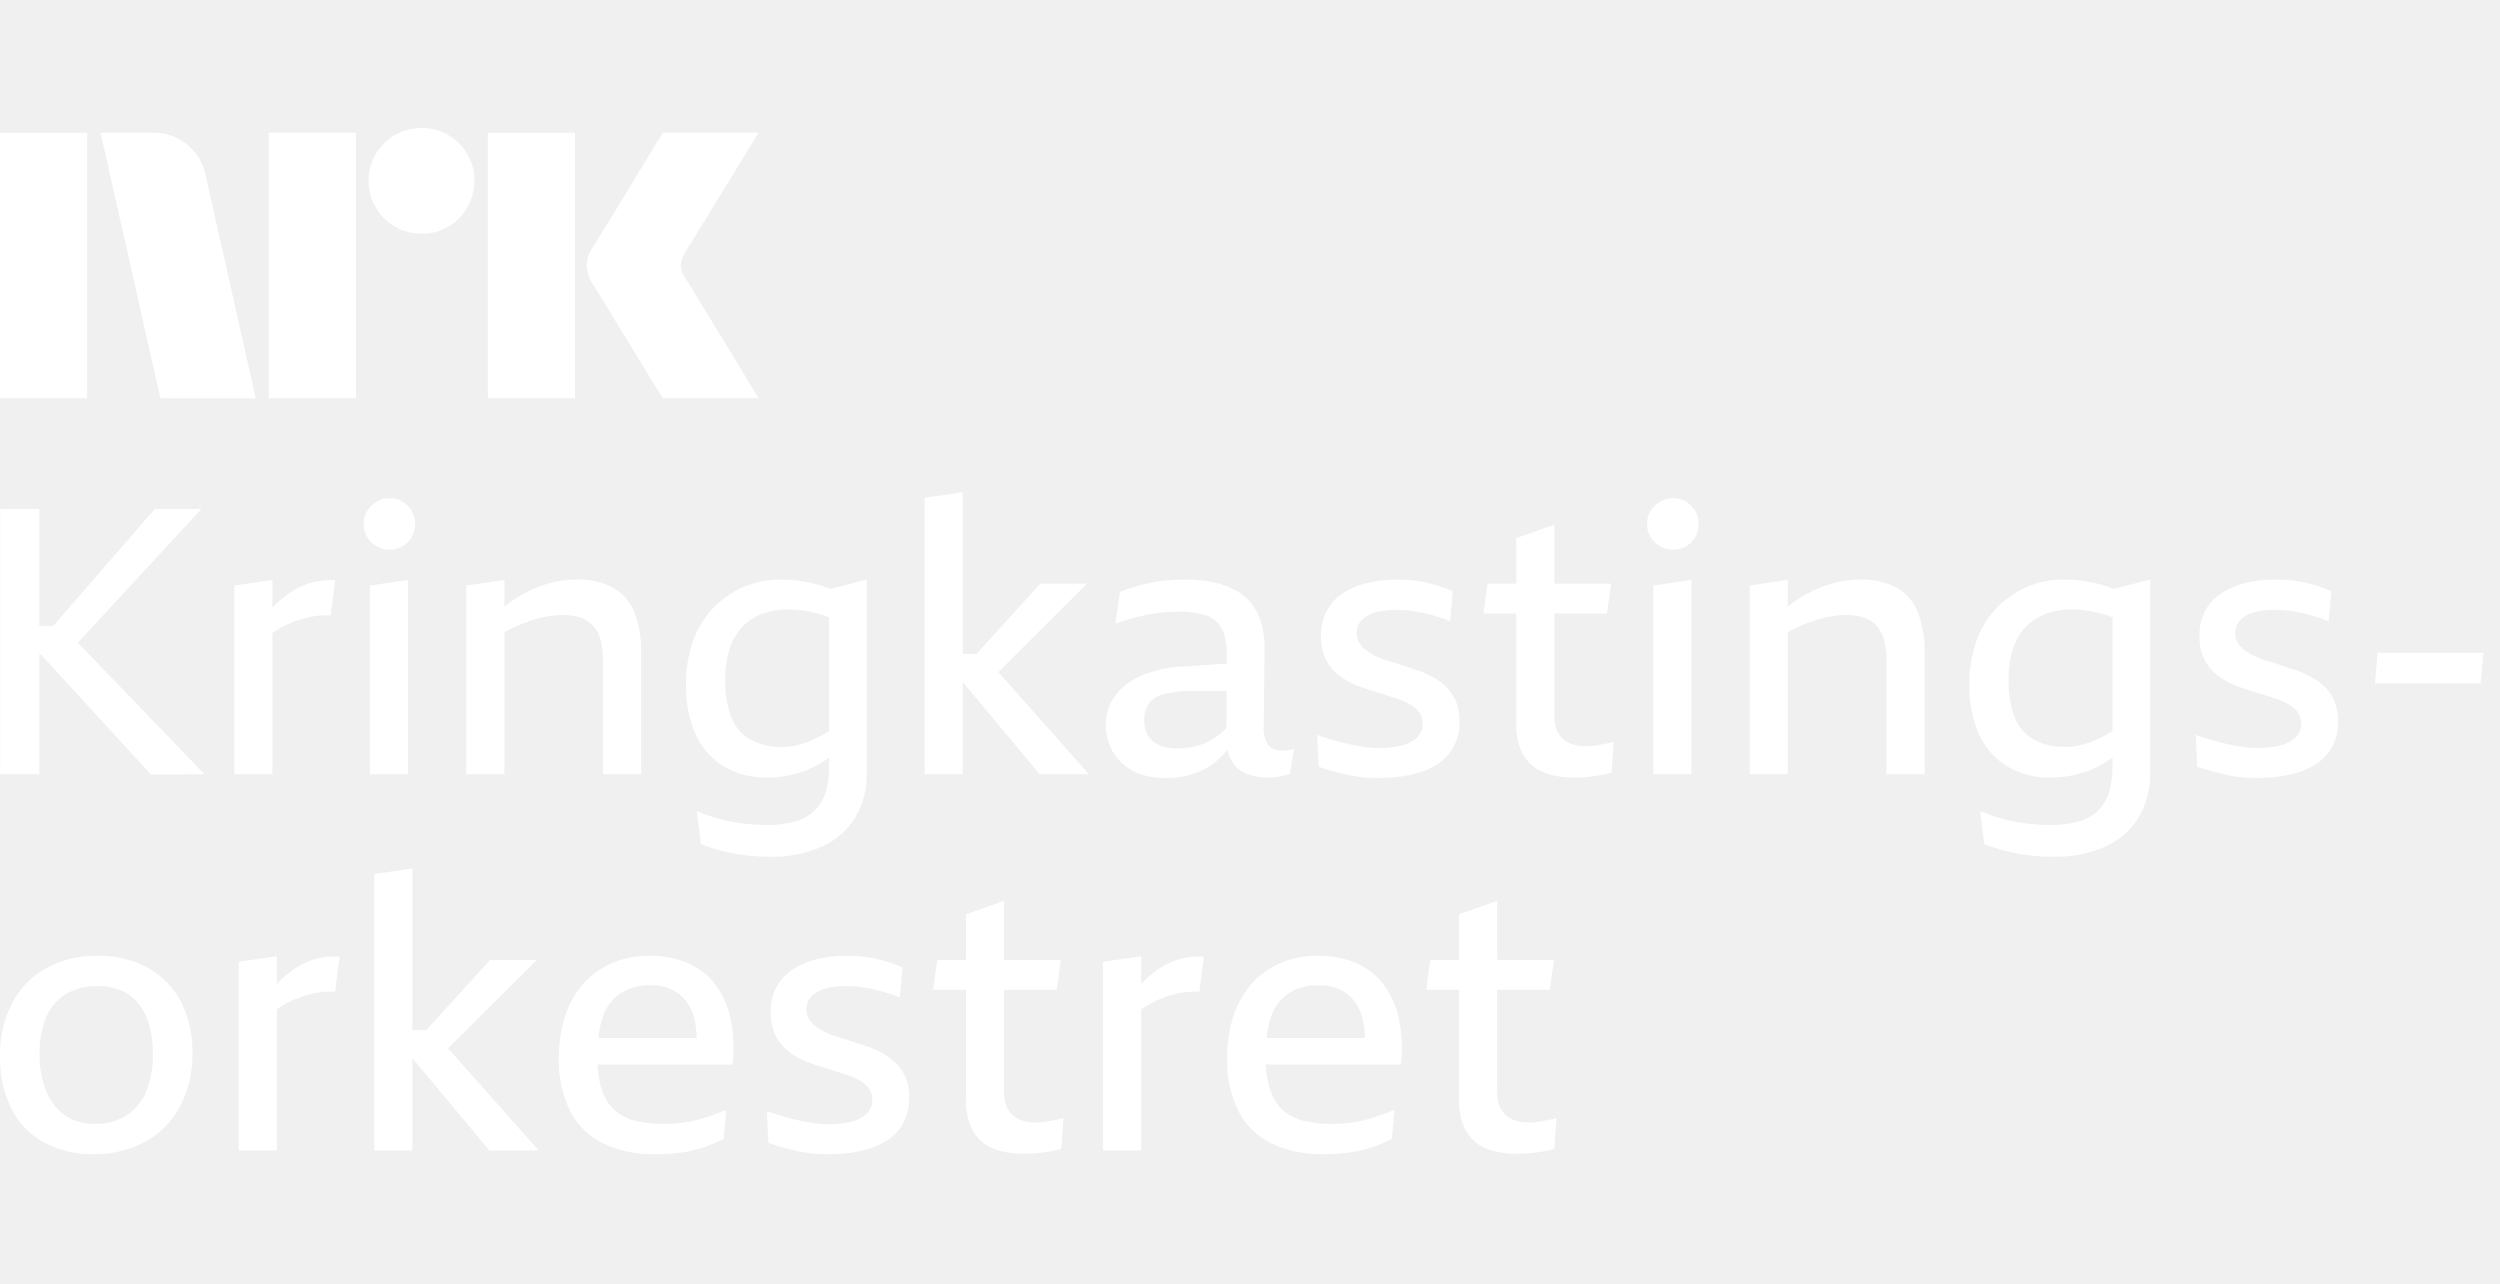
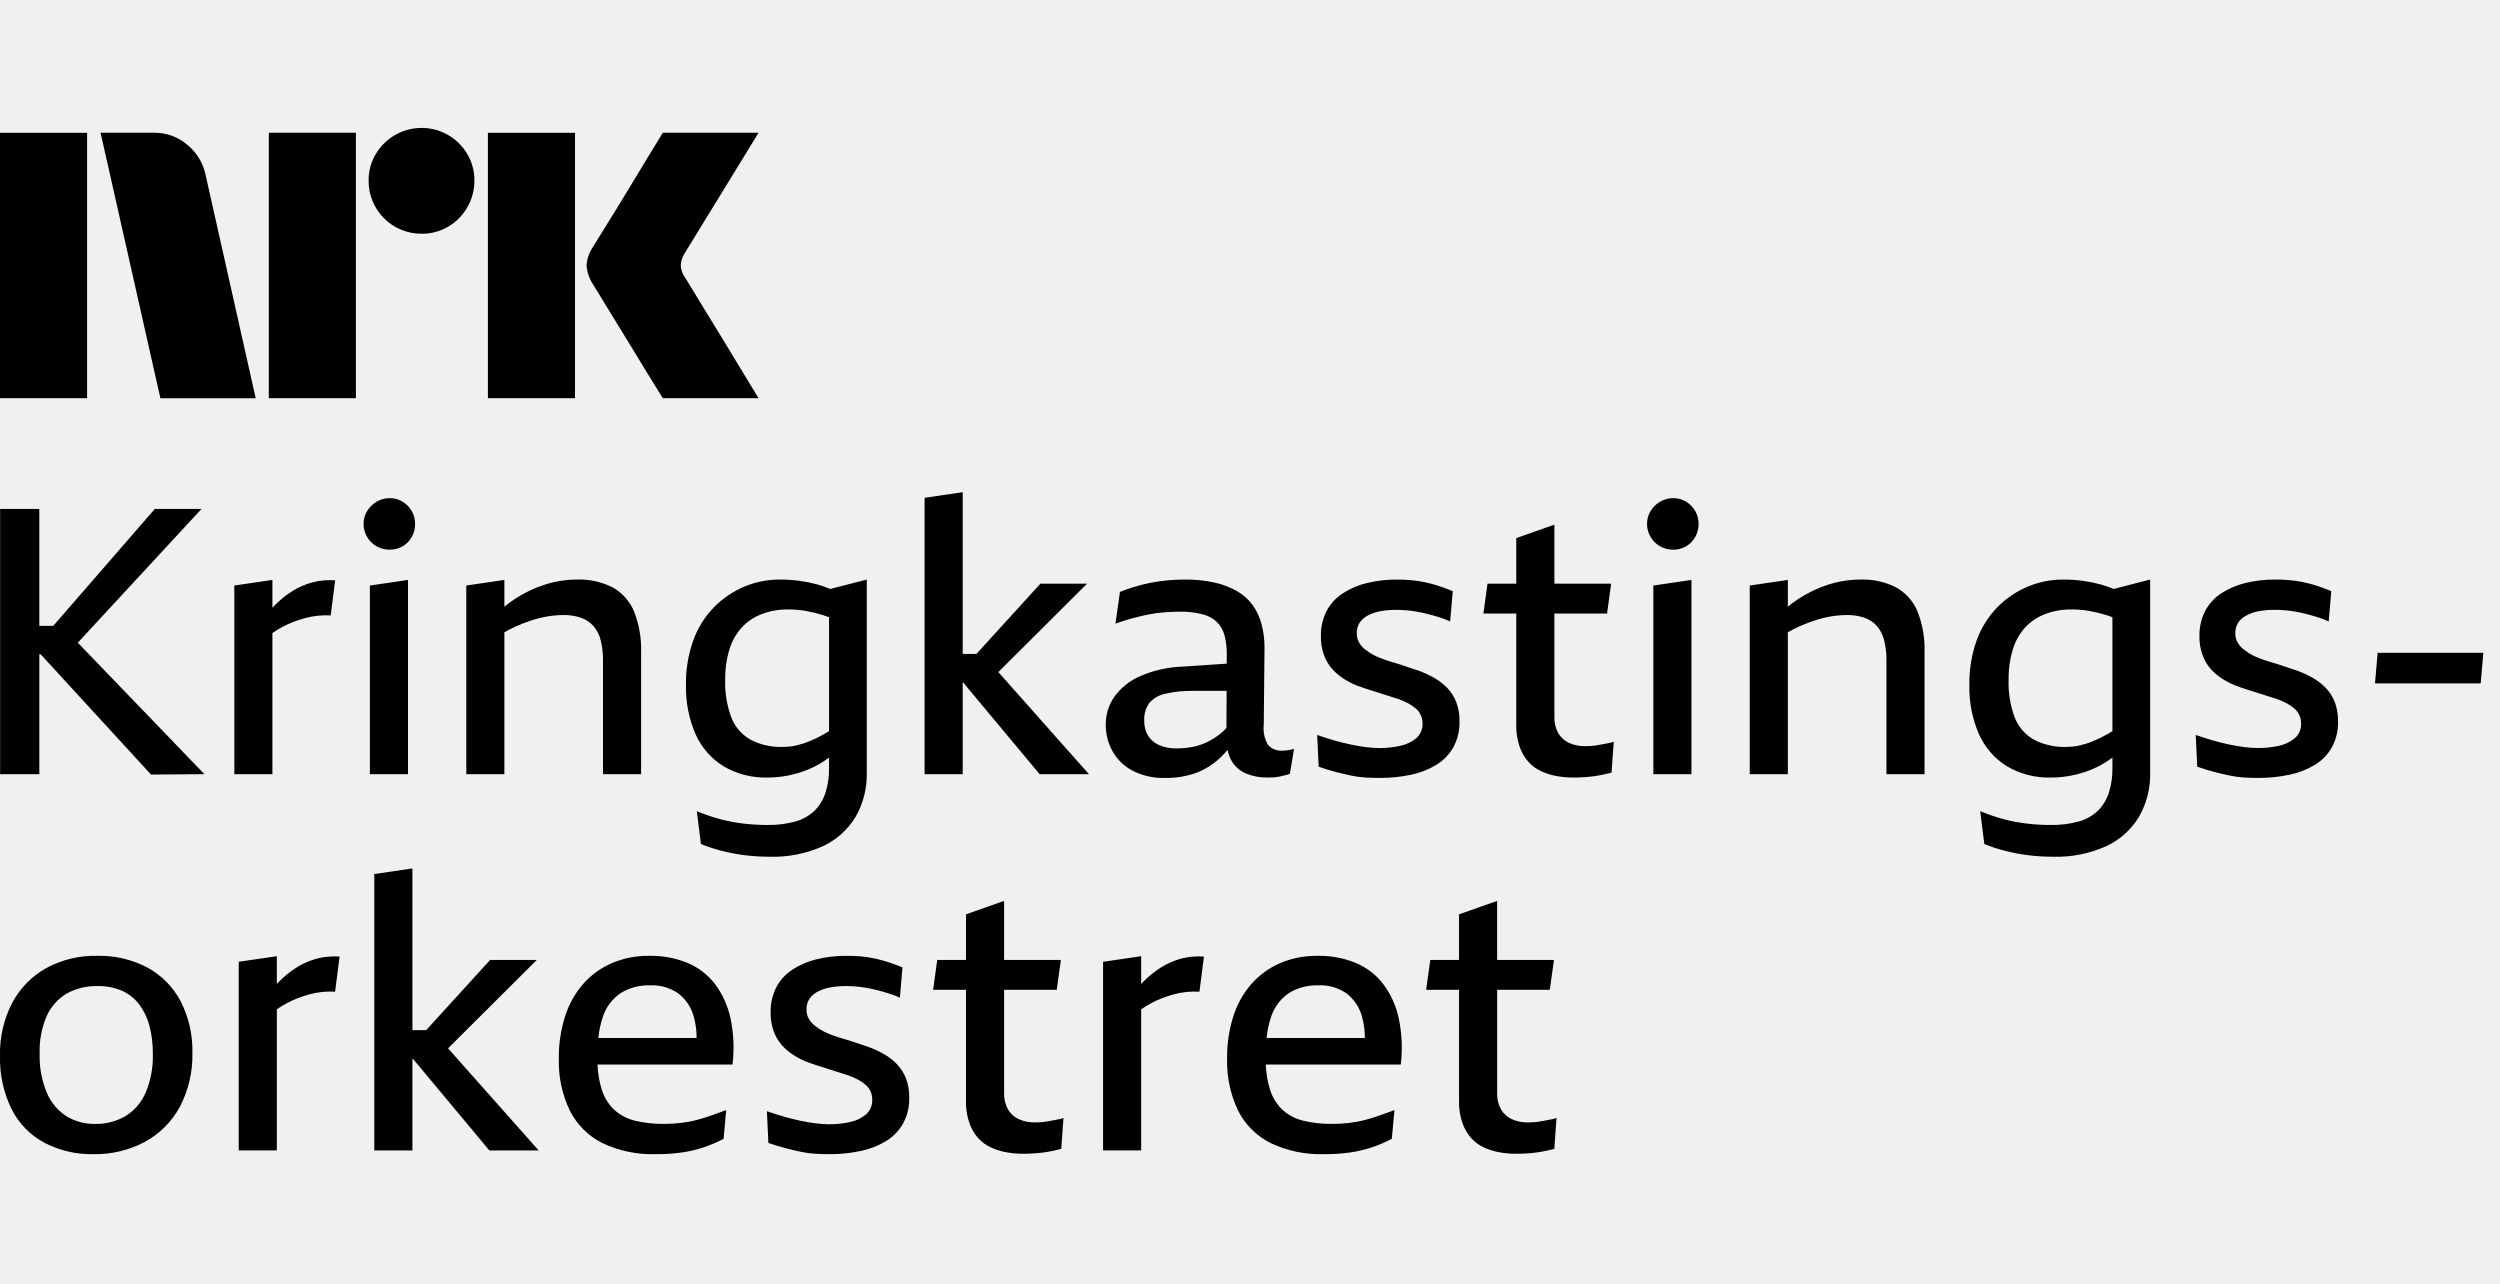
- <svg xmlns="http://www.w3.org/2000/svg" viewBox="0 0 113 58">
-   <path fill="#fff" d="M0 18V6.002h3.937V18H0ZM9.294 7.911l2.264 10.09H7.25L4.546 6h2.416a2.276 2.276 0 0 1 1.513.55c.42.346.71.826.819 1.36Zm2.856 10.09V6h3.937v12H12.15Zm6.91-7.436a2.383 2.383 0 0 1-2.4-2.4 2.303 2.303 0 0 1 .322-1.2 2.411 2.411 0 0 1 3.278-.862c.356.21.653.506.862.862.215.363.326.778.321 1.2a2.4 2.4 0 0 1-1.183 2.079 2.303 2.303 0 0 1-1.2.32ZM22.053 18V6.002h3.937V18h-3.937Zm8.922-5.441c.01.011.095.15.253.414s.364.602.617 1.014a320.187 320.187 0 0 1 1.597 2.62c.247.41.529.875.845 1.393H29.96c-.27-.439-.516-.836-.736-1.19-.22-.356-.453-.739-.7-1.15-.248-.411-.493-.811-.736-1.2-.242-.39-.45-.73-.625-1.023a18.04 18.04 0 0 0-.363-.591 1.75 1.75 0 0 1-.287-.845c.016-.29.11-.57.27-.811.067-.113.191-.313.372-.6a182.106 182.106 0 0 0 1.37-2.23c.247-.412.48-.798.7-1.159l.735-1.2h4.326L30.94 11.46a1.078 1.078 0 0 0-.17.541c.012.202.082.396.203.558ZM9.106 23.005h-2.11L2.407 28.29h-.63v-5.285H.005v11.988h1.773v-5.42h.06l4.988 5.437 2.415-.017-5.724-5.943 5.589-6.045ZM14.12 26.323a3.317 3.317 0 0 0-.895.388c-.288.18-.554.393-.793.633-.04.04-.079.085-.119.127v-1.258l-1.722.253v8.527h1.722v-6.379a4.381 4.381 0 0 1 .92-.493 5.82 5.82 0 0 1 .532-.177 3.625 3.625 0 0 1 1.182-.127l.203-1.587a3.214 3.214 0 0 0-1.03.093ZM16.72 34.993h1.722v-8.78l-1.723.253v8.527ZM17.024 24.694c.18.101.384.153.59.152.205.002.406-.05.583-.152.174-.1.317-.247.414-.422.101-.18.153-.384.152-.591a1.142 1.142 0 0 0-.152-.583 1.191 1.191 0 0 0-.414-.422 1.092 1.092 0 0 0-.582-.16 1.137 1.137 0 0 0-.591.16 1.238 1.238 0 0 0-.43.422 1.09 1.09 0 0 0-.161.583c-.002.208.054.412.16.59.104.177.252.323.43.423ZM25.466 27.8c.275-.006.55.037.81.127.215.077.407.208.557.38.155.186.265.406.321.641.072.299.106.605.101.912v5.133h1.723v-5.488a4.678 4.678 0 0 0-.321-1.874 2.213 2.213 0 0 0-.963-1.08 3.322 3.322 0 0 0-1.62-.355c-.49.001-.978.078-1.444.228-.48.153-.938.372-1.36.65-.162.107-.319.225-.472.346v-1.207l-1.722.253v8.527h1.722V28.58c.167-.097.339-.186.515-.265.237-.105.48-.198.726-.278.237-.078.48-.137.726-.178.232-.038.466-.058.7-.059ZM43.514 30.856h.028l3.45 4.137h2.228l-4.095-4.615 4.011-3.996h-2.11l-2.89 3.175h-.622v-7.31l-1.722.253v12.494h1.722v-4.138ZM55.487 33.896c.033.175.095.343.183.497.15.259.382.46.658.574.306.123.633.184.963.178.101 0 .2-.003.295-.009a1.57 1.57 0 0 0 .279-.042c.09-.023.171-.042.245-.059.066-.015.13-.035.194-.06l.186-1.13c-.094.032-.19.054-.287.067-.079.01-.158.016-.237.017a.77.77 0 0 1-.658-.27 1.453 1.453 0 0 1-.186-.895l.034-3.478a4.058 4.058 0 0 0-.135-1.08c-.082-.31-.22-.601-.405-.862a2.288 2.288 0 0 0-.701-.624 3.575 3.575 0 0 0-1.022-.389 6.002 6.002 0 0 0-1.334-.135c-.355 0-.71.023-1.063.068a7.31 7.31 0 0 0-.988.194c-.3.082-.597.18-.886.296l-.203 1.435a9.945 9.945 0 0 1 1.537-.422c.231-.045.465-.076.7-.093.231-.017.459-.026.684-.026.344-.007.688.033 1.021.119.244.06.468.182.65.354.163.167.28.374.338.6.072.278.106.565.101.852l-.002.424-1.973.133a5.242 5.242 0 0 0-1.959.44 2.804 2.804 0 0 0-1.156.936c-.25.366-.382.799-.38 1.241a2.47 2.47 0 0 0 .295 1.19c.207.376.518.684.895.887.46.24.976.356 1.494.338.487.01.97-.07 1.427-.237a3.29 3.29 0 0 0 1.064-.675c.117-.112.228-.23.332-.354Zm-1.581-.136a3.75 3.75 0 0 1-.718.068 1.907 1.907 0 0 1-.802-.152c-.206-.09-.38-.24-.498-.43a1.262 1.262 0 0 1-.169-.668c-.016-.281.061-.56.22-.793a1.29 1.29 0 0 1 .709-.422 5.14 5.14 0 0 1 1.317-.135h1.478l-.007 1.675c-.086.097-.18.186-.282.266-.183.145-.381.27-.59.372a2.67 2.67 0 0 1-.658.22ZM65.69 33.778c.194-.357.29-.759.28-1.165a2.364 2.364 0 0 0-.144-.87 1.98 1.98 0 0 0-.397-.633 2.539 2.539 0 0 0-.591-.464 4.581 4.581 0 0 0-.71-.33c-.18-.055-.357-.115-.531-.176a9.35 9.35 0 0 0-.523-.17c-.175-.05-.344-.103-.507-.16a3.718 3.718 0 0 1-.447-.185 2.944 2.944 0 0 1-.397-.254 1.108 1.108 0 0 1-.287-.32.814.814 0 0 1-.11-.423.872.872 0 0 1 .118-.464.958.958 0 0 1 .355-.33c.176-.096.367-.165.565-.202.248-.047.5-.07.752-.067a5.351 5.351 0 0 1 .886.076c.175.028.349.064.523.11.175.044.352.095.533.151.166.052.33.114.489.186l.118-1.367a8.021 8.021 0 0 0-.633-.237 6.263 6.263 0 0 0-.633-.169 5.079 5.079 0 0 0-.633-.093 7.634 7.634 0 0 0-.616-.025 5.572 5.572 0 0 0-1.385.16 3.492 3.492 0 0 0-1.089.473c-.302.2-.549.473-.718.794a2.416 2.416 0 0 0-.253 1.14c-.005.284.04.567.135.835.08.225.2.434.355.616.15.173.323.323.515.448.2.13.411.24.633.33a15.052 15.052 0 0 0 .785.26 28.562 28.562 0 0 1 .743.237c.118.04.233.076.346.11.151.053.298.118.439.194.124.066.24.145.346.237a.87.87 0 0 1 .296.666.842.842 0 0 1-.279.667 1.62 1.62 0 0 1-.726.346c-.313.07-.633.104-.954.102-.2-.002-.4-.016-.6-.042a8.504 8.504 0 0 1-.691-.119 10.71 10.71 0 0 1-.744-.185 14.98 14.98 0 0 1-.768-.245l.068 1.435c.293.101.56.183.802.245s.473.115.692.16c.212.044.426.072.642.085.208.01.419.016.633.016.47.003.94-.045 1.401-.143a3.619 3.619 0 0 0 1.148-.447c.32-.196.584-.469.769-.794ZM72.478 33.634l-.287.05a2.505 2.505 0 0 1-.279.034c-.09.006-.175.008-.253.008a1.703 1.703 0 0 1-.751-.151 1.087 1.087 0 0 1-.482-.448 1.421 1.421 0 0 1-.168-.717v-4.677h2.38l.186-1.351h-2.566v-2.668l-1.723.608v2.06h-1.3l-.185 1.35h1.485v5.032c-.007.336.044.67.152.988.087.251.222.483.397.684.16.178.356.322.574.422a2.9 2.9 0 0 0 .7.22c.24.043.483.066.727.067.18 0 .357-.006.532-.017a5.625 5.625 0 0 0 .895-.127c.129-.028.238-.053.329-.076l.101-1.401a1.25 1.25 0 0 1-.202.059c-.08.017-.167.034-.262.05ZM76.21 22.676a1.092 1.092 0 0 0-.583-.16 1.135 1.135 0 0 0-.59.16 1.24 1.24 0 0 0-.431.422 1.09 1.09 0 0 0-.16.583c-.002.208.053.412.16.59.103.177.252.323.43.423.18.101.385.154.591.152.205.002.406-.05.583-.152.173-.1.317-.247.414-.422.1-.18.153-.384.151-.591a1.139 1.139 0 0 0-.151-.583 1.189 1.189 0 0 0-.414-.422ZM74.731 34.993h1.723v-8.78l-1.722.253v8.527ZM85.706 26.55a3.32 3.32 0 0 0-1.62-.354c-.49.001-.978.078-1.444.228-.481.153-.938.372-1.36.65-.162.107-.32.225-.472.346v-1.207l-1.722.253v8.527h1.722V28.58c.166-.097.338-.186.515-.265.237-.105.48-.198.726-.278a4.88 4.88 0 0 1 .726-.178c.231-.038.466-.058.7-.059.276-.006.55.037.81.127.216.077.407.208.558.38.155.186.265.406.321.641.072.299.106.605.101.912v5.133h1.722v-5.488a4.68 4.68 0 0 0-.32-1.874 2.21 2.21 0 0 0-.963-1.08ZM94.95 26.416a6.1 6.1 0 0 0-.785-.16 6.587 6.587 0 0 0-.911-.06 4.08 4.08 0 0 0-1.604.321c-.509.215-.97.528-1.36.92-.414.423-.734.93-.937 1.486a5.696 5.696 0 0 0-.337 2.035c-.019.762.128 1.52.43 2.22a3.273 3.273 0 0 0 1.258 1.452 3.726 3.726 0 0 0 2.01.515 4.868 4.868 0 0 0 1.806-.355c.343-.14.666-.324.962-.547v.463c.007.38-.047.76-.16 1.122a2.037 2.037 0 0 1-.49.81c-.242.233-.538.401-.861.49a4.52 4.52 0 0 1-1.292.161c-.347 0-.693-.02-1.038-.06a7.41 7.41 0 0 1-1.072-.202 8.233 8.233 0 0 1-1.064-.363l.186 1.486c.31.126.63.23.954.312a8.47 8.47 0 0 0 1.038.195c.37.045.742.068 1.115.067a5.446 5.446 0 0 0 2.414-.481 3.387 3.387 0 0 0 1.477-1.334c.34-.599.512-1.278.498-1.967v-8.746l-1.65.425c-.192-.08-.387-.15-.587-.205Zm.313 6.762c-.21.121-.427.229-.65.32-.197.082-.4.146-.608.195a2.759 2.759 0 0 1-.616.067 2.935 2.935 0 0 1-1.46-.329 1.976 1.976 0 0 1-.862-.996 4.486 4.486 0 0 1-.278-1.714 4.47 4.47 0 0 1 .194-1.376c.11-.366.3-.703.557-.988.25-.264.555-.468.895-.599a3.25 3.25 0 0 1 1.207-.211c.266 0 .532.022.794.067.268.048.533.113.793.195.083.026.169.06.253.091v5.148c-.075.044-.15.09-.22.13ZM105.139 31.11a2.541 2.541 0 0 0-.591-.465 4.595 4.595 0 0 0-.709-.329 14.54 14.54 0 0 1-.532-.177 9.48 9.48 0 0 0-.524-.17c-.174-.05-.343-.103-.506-.16a3.723 3.723 0 0 1-.448-.185 2.967 2.967 0 0 1-.396-.254 1.105 1.105 0 0 1-.287-.32.803.803 0 0 1-.11-.422.87.87 0 0 1 .118-.465.954.954 0 0 1 .355-.329c.176-.097.367-.165.565-.203.248-.047.5-.07.752-.067a5.293 5.293 0 0 1 .886.076c.175.028.349.065.523.11.175.045.352.095.533.152.166.051.33.113.489.185l.118-1.367a8.02 8.02 0 0 0-.633-.237 6.225 6.225 0 0 0-.633-.169 5.059 5.059 0 0 0-.633-.092 7.641 7.641 0 0 0-.617-.026 5.56 5.56 0 0 0-1.384.16 3.487 3.487 0 0 0-1.089.473c-.302.2-.549.473-.717.794a2.412 2.412 0 0 0-.254 1.14c-.005.284.04.567.136.835.08.226.2.434.354.617.15.172.324.323.515.447.2.13.412.241.633.33a15.55 15.55 0 0 0 .785.261 29.62 29.62 0 0 1 .743.236c.118.04.234.076.346.11.151.054.298.119.439.194.124.066.24.145.347.237a.87.87 0 0 1 .295.667.845.845 0 0 1-.279.666 1.622 1.622 0 0 1-.726.347 4.31 4.31 0 0 1-.953.1 4.757 4.757 0 0 1-.6-.041 8.57 8.57 0 0 1-.692-.118 10.72 10.72 0 0 1-.743-.186c-.253-.073-.51-.155-.768-.245l.067 1.435c.293.101.56.183.802.245s.473.115.692.16c.212.044.426.072.642.085.208.01.419.016.633.017.471.002.941-.046 1.401-.144a3.612 3.612 0 0 0 1.148-.447c.32-.195.584-.468.769-.794.193-.357.289-.759.278-1.165a2.364 2.364 0 0 0-.143-.87 1.985 1.985 0 0 0-.397-.633ZM107.469 29.506l-.119 1.384h4.778l.119-1.384h-4.778ZM6.68 43.743a4.633 4.633 0 0 0-2.288-.54 4.61 4.61 0 0 0-2.305.557 3.892 3.892 0 0 0-1.536 1.57A4.962 4.962 0 0 0 0 47.728a5.177 5.177 0 0 0 .516 2.389c.323.649.84 1.183 1.477 1.528.687.36 1.454.54 2.229.523a4.756 4.756 0 0 0 2.33-.557 3.934 3.934 0 0 0 1.579-1.587c.392-.75.586-1.586.565-2.431a4.89 4.89 0 0 0-.523-2.322 3.688 3.688 0 0 0-1.494-1.528ZM6.578 49.4c-.19.439-.511.808-.92 1.055-.41.236-.877.355-1.35.346a2.399 2.399 0 0 1-1.317-.354 2.377 2.377 0 0 1-.878-1.064 4.262 4.262 0 0 1-.321-1.756 3.98 3.98 0 0 1 .32-1.705c.19-.423.505-.776.904-1.013a2.731 2.731 0 0 1 1.393-.338c.38-.01.756.063 1.106.211.306.138.573.35.777.617.217.29.375.62.464.97.105.411.156.834.152 1.258a4.208 4.208 0 0 1-.33 1.773ZM14.32 43.33a3.317 3.317 0 0 0-.896.388c-.288.18-.554.392-.793.633-.04.04-.079.084-.119.126V43.22l-1.722.253v8.526h1.723v-6.378a4.385 4.385 0 0 1 .92-.493c.174-.068.351-.127.532-.178a3.612 3.612 0 0 1 1.182-.126l.202-1.587a3.213 3.213 0 0 0-1.03.092ZM24.264 43.389h-2.11l-2.89 3.174h-.623v-7.31l-1.722.253V52h1.722v-4.136h.029L22.12 52h2.228l-4.096-4.615 4.012-3.996ZM32.317 44.477a3.064 3.064 0 0 0-1.24-.953 4.328 4.328 0 0 0-1.714-.321 4.198 4.198 0 0 0-1.723.337c-.494.217-.935.54-1.291.946a4.148 4.148 0 0 0-.81 1.46 6.103 6.103 0 0 0-.28 1.9 5.111 5.111 0 0 0 .499 2.355c.32.637.839 1.152 1.477 1.469.749.353 1.57.523 2.398.498.398.004.796-.022 1.19-.076.33-.047.655-.124.97-.228.315-.105.62-.235.913-.388l.118-1.3c-.214.079-.431.157-.65.236-.22.079-.448.15-.684.211a5.11 5.11 0 0 1-.726.135 6.56 6.56 0 0 1-.743.042 5.324 5.324 0 0 1-1.317-.143 2.165 2.165 0 0 1-.937-.49 2.137 2.137 0 0 1-.574-.937 4.286 4.286 0 0 1-.184-1.114h6.102a6.466 6.466 0 0 0-.093-2.094 3.945 3.945 0 0 0-.7-1.544Zm-4.255.406c.397-.24.854-.361 1.317-.346.464-.024.922.11 1.3.38.337.268.577.638.684 1.055.085.308.126.626.123.945h-4.44c.031-.336.103-.668.215-.988.144-.428.426-.796.802-1.046ZM40.556 48.116a2.541 2.541 0 0 0-.59-.464 4.574 4.574 0 0 0-.71-.33 15.11 15.11 0 0 1-.531-.177 9.553 9.553 0 0 0-.524-.169c-.175-.05-.343-.104-.507-.16a3.675 3.675 0 0 1-.447-.186 2.92 2.92 0 0 1-.397-.253 1.107 1.107 0 0 1-.287-.32.812.812 0 0 1-.11-.423.875.875 0 0 1 .119-.464.962.962 0 0 1 .354-.33c.177-.096.368-.165.566-.202.247-.048.5-.07.751-.068a5.292 5.292 0 0 1 .886.076c.175.029.35.065.524.11.175.045.352.096.532.152.167.051.33.113.49.186l.117-1.368a8.003 8.003 0 0 0-.633-.236 6.229 6.229 0 0 0-.633-.169 5.06 5.06 0 0 0-.633-.093 7.622 7.622 0 0 0-.616-.025 5.572 5.572 0 0 0-1.385.16 3.487 3.487 0 0 0-1.089.473c-.302.2-.548.473-.717.794a2.414 2.414 0 0 0-.253 1.14c-.006.284.04.567.135.835.08.225.2.434.354.616.15.172.324.323.515.448.2.13.412.24.633.329a14.403 14.403 0 0 0 .785.262 36.244 36.244 0 0 1 .743.236c.119.04.234.076.346.11.151.053.298.118.44.194.123.066.24.145.346.236a.866.866 0 0 1 .295.667.841.841 0 0 1-.279.667c-.209.175-.458.294-.726.346-.313.07-.633.103-.953.101a4.75 4.75 0 0 1-.6-.042 8.613 8.613 0 0 1-.692-.118c-.242-.051-.49-.113-.743-.186s-.51-.154-.768-.244l.067 1.435c.293.1.56.182.802.244.243.062.473.116.692.16.212.044.426.073.642.085.208.011.42.017.633.017.471.002.94-.046 1.401-.143a3.624 3.624 0 0 0 1.149-.448c.319-.195.583-.468.768-.793.193-.358.29-.76.278-1.165a2.361 2.361 0 0 0-.143-.87 1.978 1.978 0 0 0-.397-.633ZM47.605 50.64l-.286.05a2.504 2.504 0 0 1-.28.035c-.09.005-.174.008-.252.008a1.703 1.703 0 0 1-.752-.152 1.089 1.089 0 0 1-.48-.447 1.424 1.424 0 0 1-.17-.718V44.74h2.38l.187-1.35h-2.567V40.72l-1.722.608v2.06h-1.3l-.186 1.35h1.486v5.032c-.007.335.044.67.152.987.087.252.222.484.397.684.16.178.356.322.574.422.223.103.459.177.7.22.24.044.483.066.726.067.18 0 .358-.005.532-.017a5.516 5.516 0 0 0 .895-.126c.13-.028.24-.053.33-.076l.1-1.402a1.26 1.26 0 0 1-.202.06 5.572 5.572 0 0 1-.262.05ZM53.388 43.33a3.317 3.317 0 0 0-.895.388c-.288.18-.554.392-.794.633-.04.04-.078.084-.118.126V43.22l-1.722.253v8.526h1.722v-6.378a4.389 4.389 0 0 1 .92-.493c.175-.068.352-.127.532-.178a3.639 3.639 0 0 1 1.182-.126l.203-1.587a3.213 3.213 0 0 0-1.03.092ZM62.522 44.477a3.065 3.065 0 0 0-1.24-.953 4.33 4.33 0 0 0-1.715-.321 4.2 4.2 0 0 0-1.722.337 3.68 3.68 0 0 0-1.291.946 4.135 4.135 0 0 0-.811 1.46 6.103 6.103 0 0 0-.278 1.9 5.11 5.11 0 0 0 .498 2.355c.32.637.839 1.152 1.477 1.469.749.353 1.57.523 2.398.498.398.004.795-.022 1.19-.076a5.69 5.69 0 0 0 .97-.228c.314-.105.62-.235.912-.388l.119-1.3-.65.236c-.22.079-.448.15-.684.211a5.126 5.126 0 0 1-.726.135 6.566 6.566 0 0 1-.743.042 5.324 5.324 0 0 1-1.317-.143 2.165 2.165 0 0 1-.937-.49 2.138 2.138 0 0 1-.574-.937 4.286 4.286 0 0 1-.184-1.114h6.101a6.46 6.46 0 0 0-.093-2.094 3.946 3.946 0 0 0-.7-1.544Zm-4.255.406c.396-.24.854-.361 1.317-.346.464-.023.922.11 1.3.38.337.268.577.638.684 1.055.084.308.126.626.123.945h-4.44c.031-.336.103-.668.214-.988.144-.428.426-.796.802-1.046ZM69.891 50.64l-.287.05a2.51 2.51 0 0 1-.278.035c-.09.005-.175.008-.253.008a1.702 1.702 0 0 1-.751-.152 1.086 1.086 0 0 1-.482-.447 1.421 1.421 0 0 1-.169-.718V44.74h2.381l.186-1.35H67.67V40.72l-1.722.608v2.06h-1.3l-.186 1.35h1.486v5.032c-.007.335.044.67.152.987.087.252.222.484.397.684.16.178.356.322.574.422.223.103.459.177.7.22.24.044.483.066.727.067.18 0 .357-.005.532-.017a5.518 5.518 0 0 0 .894-.126c.13-.028.24-.053.33-.076l.101-1.402a1.243 1.243 0 0 1-.203.06 5.68 5.68 0 0 1-.262.05ZM36.941 26.416a6.104 6.104 0 0 0-.785-.16 6.588 6.588 0 0 0-.912-.06 4.081 4.081 0 0 0-1.604.321c-.508.215-.97.528-1.359.92-.414.423-.734.93-.937 1.486a5.696 5.696 0 0 0-.338 2.035c-.018.762.129 1.52.43 2.22a3.272 3.272 0 0 0 1.259 1.452 3.726 3.726 0 0 0 2.009.515 4.868 4.868 0 0 0 1.806-.355c.343-.14.667-.324.963-.547v.463c.007.38-.047.76-.16 1.122a2.038 2.038 0 0 1-.49.81c-.242.233-.538.401-.861.49-.42.116-.856.17-1.292.161a9.43 9.43 0 0 1-1.038-.06 7.408 7.408 0 0 1-1.072-.202 8.228 8.228 0 0 1-1.064-.363l.186 1.486c.31.126.629.23.954.312a8.47 8.47 0 0 0 1.038.195c.37.045.742.068 1.114.067a5.445 5.445 0 0 0 2.415-.481 3.387 3.387 0 0 0 1.477-1.334c.34-.599.512-1.278.498-1.967v-8.746l-1.651.425c-.19-.08-.386-.15-.586-.205Zm.312 6.762c-.209.121-.426.229-.65.32-.197.082-.4.146-.607.195a2.76 2.76 0 0 1-.617.067 2.935 2.935 0 0 1-1.46-.329 1.976 1.976 0 0 1-.861-.996 4.49 4.49 0 0 1-.279-1.714c-.007-.466.058-.93.194-1.376.111-.366.301-.703.558-.988.25-.264.555-.468.895-.599a3.25 3.25 0 0 1 1.207-.211c.266 0 .531.022.793.067.269.048.534.113.794.195.083.026.169.06.253.091v5.148c-.075.044-.15.09-.22.13Z" />
+ <svg xmlns="http://www.w3.org/2000/svg" viewBox="0 0 113 58" fill="currentColor">
+   <path d="M0 18V6.002h3.937V18H0ZM9.294 7.911l2.264 10.09H7.25L4.546 6h2.416a2.276 2.276 0 0 1 1.513.55c.42.346.71.826.819 1.36Zm2.856 10.09V6h3.937v12H12.15Zm6.91-7.436a2.383 2.383 0 0 1-2.4-2.4 2.303 2.303 0 0 1 .322-1.2 2.411 2.411 0 0 1 3.278-.862c.356.21.653.506.862.862.215.363.326.778.321 1.2a2.4 2.4 0 0 1-1.183 2.079 2.303 2.303 0 0 1-1.2.32ZM22.053 18V6.002h3.937V18h-3.937Zm8.922-5.441c.01.011.095.15.253.414s.364.602.617 1.014a320.187 320.187 0 0 1 1.597 2.62c.247.41.529.875.845 1.393H29.96c-.27-.439-.516-.836-.736-1.19-.22-.356-.453-.739-.7-1.15-.248-.411-.493-.811-.736-1.2-.242-.39-.45-.73-.625-1.023a18.04 18.04 0 0 0-.363-.591 1.75 1.75 0 0 1-.287-.845c.016-.29.11-.57.27-.811.067-.113.191-.313.372-.6a182.106 182.106 0 0 0 1.37-2.23c.247-.412.48-.798.7-1.159l.735-1.2h4.326L30.94 11.46a1.078 1.078 0 0 0-.17.541c.012.202.082.396.203.558ZM9.106 23.005h-2.11L2.407 28.29h-.63v-5.285H.005v11.988h1.773v-5.42h.06l4.988 5.437 2.415-.017-5.724-5.943 5.589-6.045ZM14.12 26.323a3.317 3.317 0 0 0-.895.388c-.288.18-.554.393-.793.633-.04.04-.079.085-.119.127v-1.258l-1.722.253v8.527h1.722v-6.379a4.381 4.381 0 0 1 .92-.493 5.82 5.82 0 0 1 .532-.177 3.625 3.625 0 0 1 1.182-.127l.203-1.587a3.214 3.214 0 0 0-1.03.093ZM16.72 34.993h1.722v-8.78l-1.723.253v8.527ZM17.024 24.694c.18.101.384.153.59.152.205.002.406-.05.583-.152.174-.1.317-.247.414-.422.101-.18.153-.384.152-.591a1.142 1.142 0 0 0-.152-.583 1.191 1.191 0 0 0-.414-.422 1.092 1.092 0 0 0-.582-.16 1.137 1.137 0 0 0-.591.16 1.238 1.238 0 0 0-.43.422 1.09 1.09 0 0 0-.161.583c-.002.208.054.412.16.59.104.177.252.323.43.423ZM25.466 27.8c.275-.006.55.037.81.127.215.077.407.208.557.38.155.186.265.406.321.641.072.299.106.605.101.912v5.133h1.723v-5.488a4.678 4.678 0 0 0-.321-1.874 2.213 2.213 0 0 0-.963-1.08 3.322 3.322 0 0 0-1.62-.355c-.49.001-.978.078-1.444.228-.48.153-.938.372-1.36.65-.162.107-.319.225-.472.346v-1.207l-1.722.253v8.527h1.722V28.58c.167-.097.339-.186.515-.265.237-.105.48-.198.726-.278.237-.078.48-.137.726-.178.232-.038.466-.058.7-.059ZM43.514 30.856h.028l3.45 4.137h2.228l-4.095-4.615 4.011-3.996h-2.11l-2.89 3.175h-.622v-7.31l-1.722.253v12.494h1.722v-4.138ZM55.487 33.896c.033.175.095.343.183.497.15.259.382.46.658.574.306.123.633.184.963.178.101 0 .2-.003.295-.009a1.57 1.57 0 0 0 .279-.042c.09-.023.171-.042.245-.059.066-.015.13-.035.194-.06l.186-1.13c-.094.032-.19.054-.287.067-.079.01-.158.016-.237.017a.77.77 0 0 1-.658-.27 1.453 1.453 0 0 1-.186-.895l.034-3.478a4.058 4.058 0 0 0-.135-1.08c-.082-.31-.22-.601-.405-.862a2.288 2.288 0 0 0-.701-.624 3.575 3.575 0 0 0-1.022-.389 6.002 6.002 0 0 0-1.334-.135c-.355 0-.71.023-1.063.068a7.31 7.31 0 0 0-.988.194c-.3.082-.597.18-.886.296l-.203 1.435a9.945 9.945 0 0 1 1.537-.422c.231-.045.465-.076.7-.093.231-.017.459-.026.684-.026.344-.007.688.033 1.021.119.244.06.468.182.65.354.163.167.28.374.338.6.072.278.106.565.101.852l-.002.424-1.973.133a5.242 5.242 0 0 0-1.959.44 2.804 2.804 0 0 0-1.156.936c-.25.366-.382.799-.38 1.241a2.47 2.47 0 0 0 .295 1.19c.207.376.518.684.895.887.46.24.976.356 1.494.338.487.01.97-.07 1.427-.237a3.29 3.29 0 0 0 1.064-.675c.117-.112.228-.23.332-.354Zm-1.581-.136a3.75 3.75 0 0 1-.718.068 1.907 1.907 0 0 1-.802-.152c-.206-.09-.38-.24-.498-.43a1.262 1.262 0 0 1-.169-.668c-.016-.281.061-.56.22-.793a1.29 1.29 0 0 1 .709-.422 5.14 5.14 0 0 1 1.317-.135h1.478l-.007 1.675c-.086.097-.18.186-.282.266-.183.145-.381.27-.59.372a2.67 2.67 0 0 1-.658.22ZM65.69 33.778c.194-.357.29-.759.28-1.165a2.364 2.364 0 0 0-.144-.87 1.98 1.98 0 0 0-.397-.633 2.539 2.539 0 0 0-.591-.464 4.581 4.581 0 0 0-.71-.33c-.18-.055-.357-.115-.531-.176a9.35 9.35 0 0 0-.523-.17c-.175-.05-.344-.103-.507-.16a3.718 3.718 0 0 1-.447-.185 2.944 2.944 0 0 1-.397-.254 1.108 1.108 0 0 1-.287-.32.814.814 0 0 1-.11-.423.872.872 0 0 1 .118-.464.958.958 0 0 1 .355-.33c.176-.096.367-.165.565-.202.248-.047.5-.07.752-.067a5.351 5.351 0 0 1 .886.076c.175.028.349.064.523.11.175.044.352.095.533.151.166.052.33.114.489.186l.118-1.367a8.021 8.021 0 0 0-.633-.237 6.263 6.263 0 0 0-.633-.169 5.079 5.079 0 0 0-.633-.093 7.634 7.634 0 0 0-.616-.025 5.572 5.572 0 0 0-1.385.16 3.492 3.492 0 0 0-1.089.473c-.302.2-.549.473-.718.794a2.416 2.416 0 0 0-.253 1.14c-.005.284.04.567.135.835.08.225.2.434.355.616.15.173.323.323.515.448.2.13.411.24.633.33a15.052 15.052 0 0 0 .785.26 28.562 28.562 0 0 1 .743.237c.118.04.233.076.346.11.151.053.298.118.439.194.124.066.24.145.346.237a.87.87 0 0 1 .296.666.842.842 0 0 1-.279.667 1.62 1.62 0 0 1-.726.346c-.313.07-.633.104-.954.102-.2-.002-.4-.016-.6-.042a8.504 8.504 0 0 1-.691-.119 10.71 10.71 0 0 1-.744-.185 14.98 14.98 0 0 1-.768-.245l.068 1.435c.293.101.56.183.802.245s.473.115.692.16c.212.044.426.072.642.085.208.01.419.016.633.016.47.003.94-.045 1.401-.143a3.619 3.619 0 0 0 1.148-.447c.32-.196.584-.469.769-.794ZM72.478 33.634l-.287.05a2.505 2.505 0 0 1-.279.034c-.09.006-.175.008-.253.008a1.703 1.703 0 0 1-.751-.151 1.087 1.087 0 0 1-.482-.448 1.421 1.421 0 0 1-.168-.717v-4.677h2.38l.186-1.351h-2.566v-2.668l-1.723.608v2.06h-1.3l-.185 1.35h1.485v5.032c-.007.336.044.67.152.988.087.251.222.483.397.684.16.178.356.322.574.422a2.9 2.9 0 0 0 .7.22c.24.043.483.066.727.067.18 0 .357-.006.532-.017a5.625 5.625 0 0 0 .895-.127c.129-.028.238-.053.329-.076l.101-1.401a1.25 1.25 0 0 1-.202.059c-.08.017-.167.034-.262.05ZM76.21 22.676a1.092 1.092 0 0 0-.583-.16 1.135 1.135 0 0 0-.59.16 1.24 1.24 0 0 0-.431.422 1.09 1.09 0 0 0-.16.583c-.002.208.053.412.16.59.103.177.252.323.43.423.18.101.385.154.591.152.205.002.406-.05.583-.152.173-.1.317-.247.414-.422.1-.18.153-.384.151-.591a1.139 1.139 0 0 0-.151-.583 1.189 1.189 0 0 0-.414-.422ZM74.731 34.993h1.723v-8.78l-1.722.253v8.527ZM85.706 26.55a3.32 3.32 0 0 0-1.62-.354c-.49.001-.978.078-1.444.228-.481.153-.938.372-1.36.65-.162.107-.32.225-.472.346v-1.207l-1.722.253v8.527h1.722V28.58c.166-.097.338-.186.515-.265.237-.105.48-.198.726-.278a4.88 4.88 0 0 1 .726-.178c.231-.038.466-.058.7-.059.276-.006.55.037.81.127.216.077.407.208.558.38.155.186.265.406.321.641.072.299.106.605.101.912v5.133h1.722v-5.488a4.68 4.68 0 0 0-.32-1.874 2.21 2.21 0 0 0-.963-1.08ZM94.95 26.416a6.1 6.1 0 0 0-.785-.16 6.587 6.587 0 0 0-.911-.06 4.08 4.08 0 0 0-1.604.321c-.509.215-.97.528-1.36.92-.414.423-.734.93-.937 1.486a5.696 5.696 0 0 0-.337 2.035c-.019.762.128 1.52.43 2.22a3.273 3.273 0 0 0 1.258 1.452 3.726 3.726 0 0 0 2.01.515 4.868 4.868 0 0 0 1.806-.355c.343-.14.666-.324.962-.547v.463c.007.38-.047.76-.16 1.122a2.037 2.037 0 0 1-.49.81c-.242.233-.538.401-.861.49a4.52 4.52 0 0 1-1.292.161c-.347 0-.693-.02-1.038-.06a7.41 7.41 0 0 1-1.072-.202 8.233 8.233 0 0 1-1.064-.363l.186 1.486c.31.126.63.23.954.312a8.47 8.47 0 0 0 1.038.195c.37.045.742.068 1.115.067a5.446 5.446 0 0 0 2.414-.481 3.387 3.387 0 0 0 1.477-1.334c.34-.599.512-1.278.498-1.967v-8.746l-1.65.425c-.192-.08-.387-.15-.587-.205Zm.313 6.762c-.21.121-.427.229-.65.32-.197.082-.4.146-.608.195a2.759 2.759 0 0 1-.616.067 2.935 2.935 0 0 1-1.46-.329 1.976 1.976 0 0 1-.862-.996 4.486 4.486 0 0 1-.278-1.714 4.47 4.47 0 0 1 .194-1.376c.11-.366.3-.703.557-.988.25-.264.555-.468.895-.599a3.25 3.25 0 0 1 1.207-.211c.266 0 .532.022.794.067.268.048.533.113.793.195.083.026.169.06.253.091v5.148c-.075.044-.15.09-.22.13ZM105.139 31.11a2.541 2.541 0 0 0-.591-.465 4.595 4.595 0 0 0-.709-.329 14.54 14.54 0 0 1-.532-.177 9.48 9.48 0 0 0-.524-.17c-.174-.05-.343-.103-.506-.16a3.723 3.723 0 0 1-.448-.185 2.967 2.967 0 0 1-.396-.254 1.105 1.105 0 0 1-.287-.32.803.803 0 0 1-.11-.422.87.87 0 0 1 .118-.465.954.954 0 0 1 .355-.329c.176-.097.367-.165.565-.203.248-.047.5-.07.752-.067a5.293 5.293 0 0 1 .886.076c.175.028.349.065.523.11.175.045.352.095.533.152.166.051.33.113.489.185l.118-1.367a8.02 8.02 0 0 0-.633-.237 6.225 6.225 0 0 0-.633-.169 5.059 5.059 0 0 0-.633-.092 7.641 7.641 0 0 0-.617-.026 5.56 5.56 0 0 0-1.384.16 3.487 3.487 0 0 0-1.089.473c-.302.2-.549.473-.717.794a2.412 2.412 0 0 0-.254 1.14c-.005.284.04.567.136.835.08.226.2.434.354.617.15.172.324.323.515.447.2.13.412.241.633.33a15.55 15.55 0 0 0 .785.261 29.62 29.62 0 0 1 .743.236c.118.04.234.076.346.11.151.054.298.119.439.194.124.066.24.145.347.237a.87.87 0 0 1 .295.667.845.845 0 0 1-.279.666 1.622 1.622 0 0 1-.726.347 4.31 4.31 0 0 1-.953.1 4.757 4.757 0 0 1-.6-.041 8.57 8.57 0 0 1-.692-.118 10.72 10.72 0 0 1-.743-.186c-.253-.073-.51-.155-.768-.245l.067 1.435c.293.101.56.183.802.245s.473.115.692.16c.212.044.426.072.642.085.208.01.419.016.633.017.471.002.941-.046 1.401-.144a3.612 3.612 0 0 0 1.148-.447c.32-.195.584-.468.769-.794.193-.357.289-.759.278-1.165a2.364 2.364 0 0 0-.143-.87 1.985 1.985 0 0 0-.397-.633ZM107.469 29.506l-.119 1.384h4.778l.119-1.384h-4.778ZM6.68 43.743a4.633 4.633 0 0 0-2.288-.54 4.61 4.61 0 0 0-2.305.557 3.892 3.892 0 0 0-1.536 1.57A4.962 4.962 0 0 0 0 47.728a5.177 5.177 0 0 0 .516 2.389c.323.649.84 1.183 1.477 1.528.687.36 1.454.54 2.229.523a4.756 4.756 0 0 0 2.33-.557 3.934 3.934 0 0 0 1.579-1.587c.392-.75.586-1.586.565-2.431a4.89 4.89 0 0 0-.523-2.322 3.688 3.688 0 0 0-1.494-1.528ZM6.578 49.4c-.19.439-.511.808-.92 1.055-.41.236-.877.355-1.35.346a2.399 2.399 0 0 1-1.317-.354 2.377 2.377 0 0 1-.878-1.064 4.262 4.262 0 0 1-.321-1.756 3.98 3.98 0 0 1 .32-1.705c.19-.423.505-.776.904-1.013a2.731 2.731 0 0 1 1.393-.338c.38-.01.756.063 1.106.211.306.138.573.35.777.617.217.29.375.62.464.97.105.411.156.834.152 1.258a4.208 4.208 0 0 1-.33 1.773ZM14.32 43.33a3.317 3.317 0 0 0-.896.388c-.288.18-.554.392-.793.633-.04.04-.079.084-.119.126V43.22l-1.722.253v8.526h1.723v-6.378a4.385 4.385 0 0 1 .92-.493c.174-.068.351-.127.532-.178a3.612 3.612 0 0 1 1.182-.126l.202-1.587a3.213 3.213 0 0 0-1.03.092ZM24.264 43.389h-2.11l-2.89 3.174h-.623v-7.31l-1.722.253V52h1.722v-4.136h.029L22.12 52h2.228l-4.096-4.615 4.012-3.996ZM32.317 44.477a3.064 3.064 0 0 0-1.24-.953 4.328 4.328 0 0 0-1.714-.321 4.198 4.198 0 0 0-1.723.337c-.494.217-.935.54-1.291.946a4.148 4.148 0 0 0-.81 1.46 6.103 6.103 0 0 0-.28 1.9 5.111 5.111 0 0 0 .499 2.355c.32.637.839 1.152 1.477 1.469.749.353 1.57.523 2.398.498.398.004.796-.022 1.19-.076.33-.047.655-.124.97-.228.315-.105.62-.235.913-.388l.118-1.3c-.214.079-.431.157-.65.236-.22.079-.448.15-.684.211a5.11 5.11 0 0 1-.726.135 6.56 6.56 0 0 1-.743.042 5.324 5.324 0 0 1-1.317-.143 2.165 2.165 0 0 1-.937-.49 2.137 2.137 0 0 1-.574-.937 4.286 4.286 0 0 1-.184-1.114h6.102a6.466 6.466 0 0 0-.093-2.094 3.945 3.945 0 0 0-.7-1.544Zm-4.255.406c.397-.24.854-.361 1.317-.346.464-.024.922.11 1.3.38.337.268.577.638.684 1.055.085.308.126.626.123.945h-4.44c.031-.336.103-.668.215-.988.144-.428.426-.796.802-1.046ZM40.556 48.116a2.541 2.541 0 0 0-.59-.464 4.574 4.574 0 0 0-.71-.33 15.11 15.11 0 0 1-.531-.177 9.553 9.553 0 0 0-.524-.169c-.175-.05-.343-.104-.507-.16a3.675 3.675 0 0 1-.447-.186 2.92 2.92 0 0 1-.397-.253 1.107 1.107 0 0 1-.287-.32.812.812 0 0 1-.11-.423.875.875 0 0 1 .119-.464.962.962 0 0 1 .354-.33c.177-.096.368-.165.566-.202.247-.048.5-.07.751-.068a5.292 5.292 0 0 1 .886.076c.175.029.35.065.524.11.175.045.352.096.532.152.167.051.33.113.49.186l.117-1.368a8.003 8.003 0 0 0-.633-.236 6.229 6.229 0 0 0-.633-.169 5.06 5.06 0 0 0-.633-.093 7.622 7.622 0 0 0-.616-.025 5.572 5.572 0 0 0-1.385.16 3.487 3.487 0 0 0-1.089.473c-.302.2-.548.473-.717.794a2.414 2.414 0 0 0-.253 1.14c-.006.284.04.567.135.835.08.225.2.434.354.616.15.172.324.323.515.448.2.13.412.24.633.329a14.403 14.403 0 0 0 .785.262 36.244 36.244 0 0 1 .743.236c.119.04.234.076.346.11.151.053.298.118.44.194.123.066.24.145.346.236a.866.866 0 0 1 .295.667.841.841 0 0 1-.279.667c-.209.175-.458.294-.726.346-.313.07-.633.103-.953.101a4.75 4.75 0 0 1-.6-.042 8.613 8.613 0 0 1-.692-.118c-.242-.051-.49-.113-.743-.186s-.51-.154-.768-.244l.067 1.435c.293.1.56.182.802.244.243.062.473.116.692.16.212.044.426.073.642.085.208.011.42.017.633.017.471.002.94-.046 1.401-.143a3.624 3.624 0 0 0 1.149-.448c.319-.195.583-.468.768-.793.193-.358.29-.76.278-1.165a2.361 2.361 0 0 0-.143-.87 1.978 1.978 0 0 0-.397-.633ZM47.605 50.64l-.286.05a2.504 2.504 0 0 1-.28.035c-.09.005-.174.008-.252.008a1.703 1.703 0 0 1-.752-.152 1.089 1.089 0 0 1-.48-.447 1.424 1.424 0 0 1-.17-.718V44.74h2.38l.187-1.35h-2.567V40.72l-1.722.608v2.06h-1.3l-.186 1.35h1.486v5.032c-.007.335.044.67.152.987.087.252.222.484.397.684.16.178.356.322.574.422.223.103.459.177.7.22.24.044.483.066.726.067.18 0 .358-.005.532-.017a5.516 5.516 0 0 0 .895-.126c.13-.028.24-.053.33-.076l.1-1.402a1.26 1.26 0 0 1-.202.06 5.572 5.572 0 0 1-.262.05ZM53.388 43.33a3.317 3.317 0 0 0-.895.388c-.288.18-.554.392-.794.633-.04.04-.078.084-.118.126V43.22l-1.722.253v8.526h1.722v-6.378a4.389 4.389 0 0 1 .92-.493c.175-.068.352-.127.532-.178a3.639 3.639 0 0 1 1.182-.126l.203-1.587a3.213 3.213 0 0 0-1.03.092ZM62.522 44.477a3.065 3.065 0 0 0-1.24-.953 4.33 4.33 0 0 0-1.715-.321 4.2 4.2 0 0 0-1.722.337 3.68 3.68 0 0 0-1.291.946 4.135 4.135 0 0 0-.811 1.46 6.103 6.103 0 0 0-.278 1.9 5.11 5.11 0 0 0 .498 2.355c.32.637.839 1.152 1.477 1.469.749.353 1.57.523 2.398.498.398.004.795-.022 1.19-.076a5.69 5.69 0 0 0 .97-.228c.314-.105.62-.235.912-.388l.119-1.3-.65.236c-.22.079-.448.15-.684.211a5.126 5.126 0 0 1-.726.135 6.566 6.566 0 0 1-.743.042 5.324 5.324 0 0 1-1.317-.143 2.165 2.165 0 0 1-.937-.49 2.138 2.138 0 0 1-.574-.937 4.286 4.286 0 0 1-.184-1.114h6.101a6.46 6.46 0 0 0-.093-2.094 3.946 3.946 0 0 0-.7-1.544Zm-4.255.406c.396-.24.854-.361 1.317-.346.464-.023.922.11 1.3.38.337.268.577.638.684 1.055.084.308.126.626.123.945h-4.44c.031-.336.103-.668.214-.988.144-.428.426-.796.802-1.046ZM69.891 50.64l-.287.05a2.51 2.51 0 0 1-.278.035c-.09.005-.175.008-.253.008a1.702 1.702 0 0 1-.751-.152 1.086 1.086 0 0 1-.482-.447 1.421 1.421 0 0 1-.169-.718V44.74h2.381l.186-1.35H67.67V40.72l-1.722.608v2.06h-1.3l-.186 1.35h1.486v5.032c-.007.335.044.67.152.987.087.252.222.484.397.684.16.178.356.322.574.422.223.103.459.177.7.22.24.044.483.066.727.067.18 0 .357-.005.532-.017a5.518 5.518 0 0 0 .894-.126c.13-.028.24-.053.33-.076l.101-1.402a1.243 1.243 0 0 1-.203.06 5.68 5.68 0 0 1-.262.05ZM36.941 26.416a6.104 6.104 0 0 0-.785-.16 6.588 6.588 0 0 0-.912-.06 4.081 4.081 0 0 0-1.604.321c-.508.215-.97.528-1.359.92-.414.423-.734.93-.937 1.486a5.696 5.696 0 0 0-.338 2.035c-.018.762.129 1.52.43 2.22a3.272 3.272 0 0 0 1.259 1.452 3.726 3.726 0 0 0 2.009.515 4.868 4.868 0 0 0 1.806-.355c.343-.14.667-.324.963-.547v.463c.007.38-.047.76-.16 1.122a2.038 2.038 0 0 1-.49.81c-.242.233-.538.401-.861.49-.42.116-.856.17-1.292.161a9.43 9.43 0 0 1-1.038-.06 7.408 7.408 0 0 1-1.072-.202 8.228 8.228 0 0 1-1.064-.363l.186 1.486c.31.126.629.23.954.312a8.47 8.47 0 0 0 1.038.195c.37.045.742.068 1.114.067a5.445 5.445 0 0 0 2.415-.481 3.387 3.387 0 0 0 1.477-1.334c.34-.599.512-1.278.498-1.967v-8.746l-1.651.425c-.19-.08-.386-.15-.586-.205Zm.312 6.762c-.209.121-.426.229-.65.32-.197.082-.4.146-.607.195a2.76 2.76 0 0 1-.617.067 2.935 2.935 0 0 1-1.46-.329 1.976 1.976 0 0 1-.861-.996 4.49 4.49 0 0 1-.279-1.714c-.007-.466.058-.93.194-1.376.111-.366.301-.703.558-.988.25-.264.555-.468.895-.599a3.25 3.25 0 0 1 1.207-.211c.266 0 .531.022.793.067.269.048.534.113.794.195.083.026.169.06.253.091v5.148c-.075.044-.15.09-.22.13Z" />
</svg>
